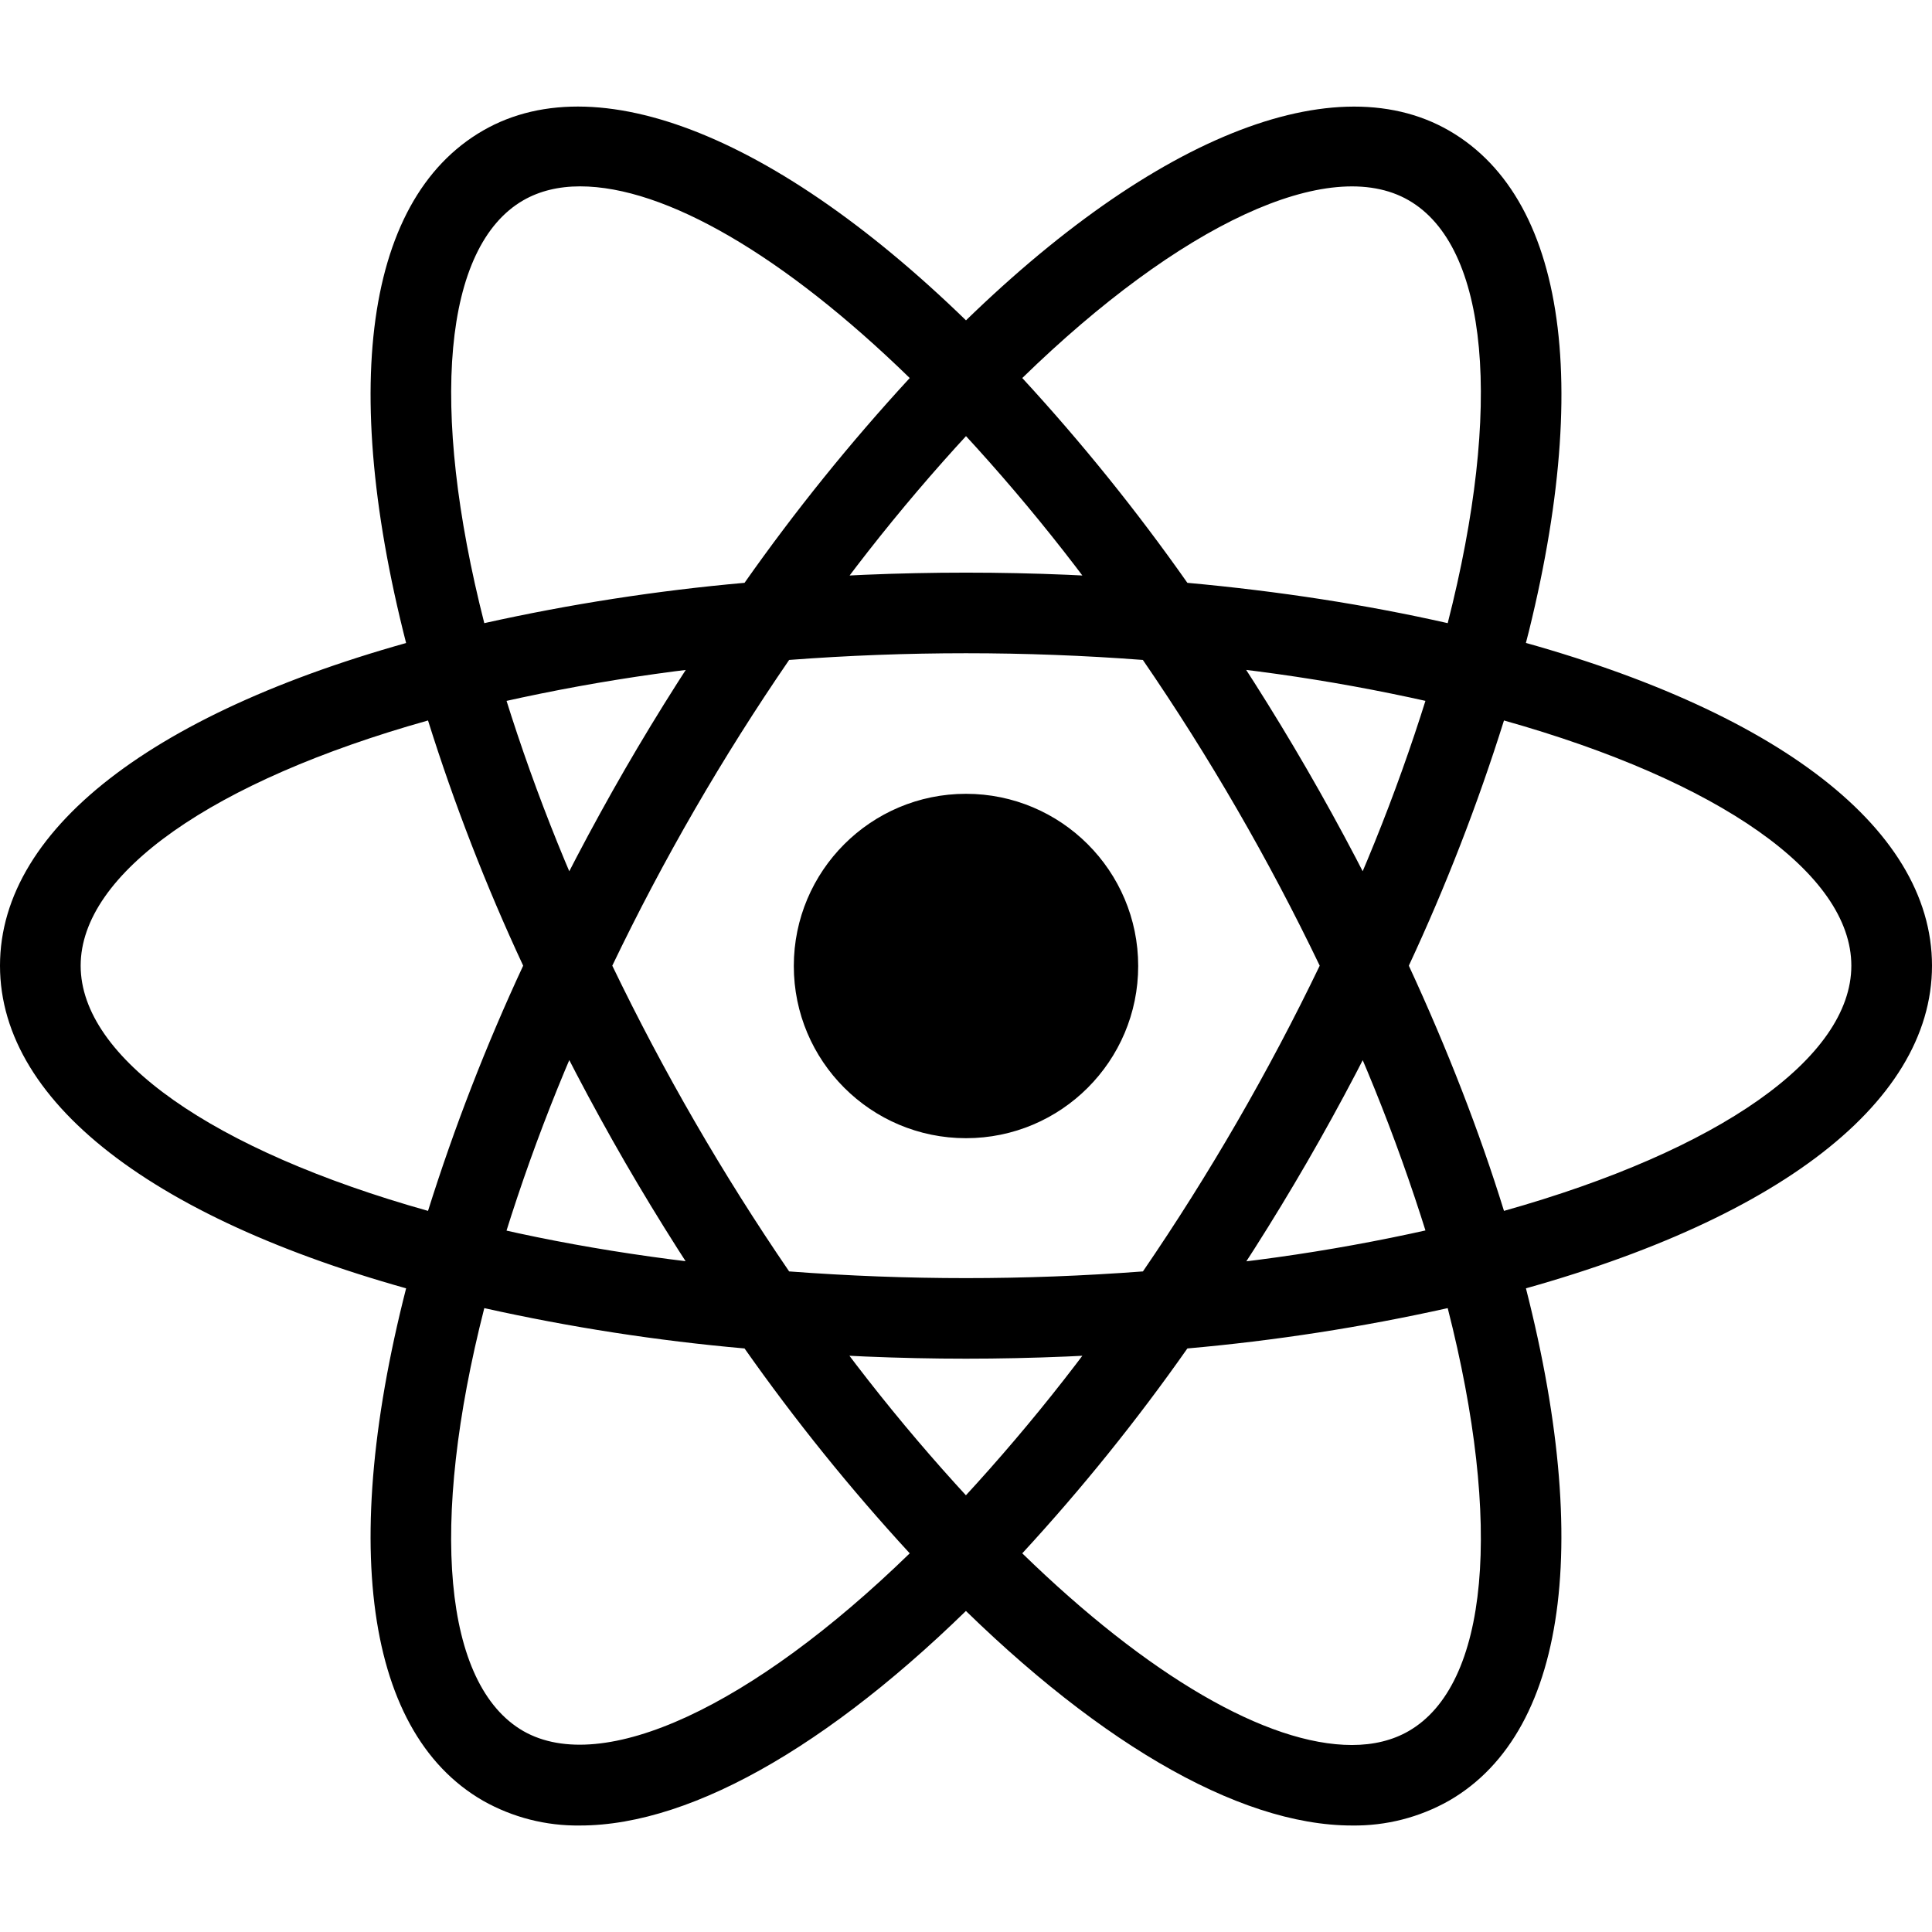
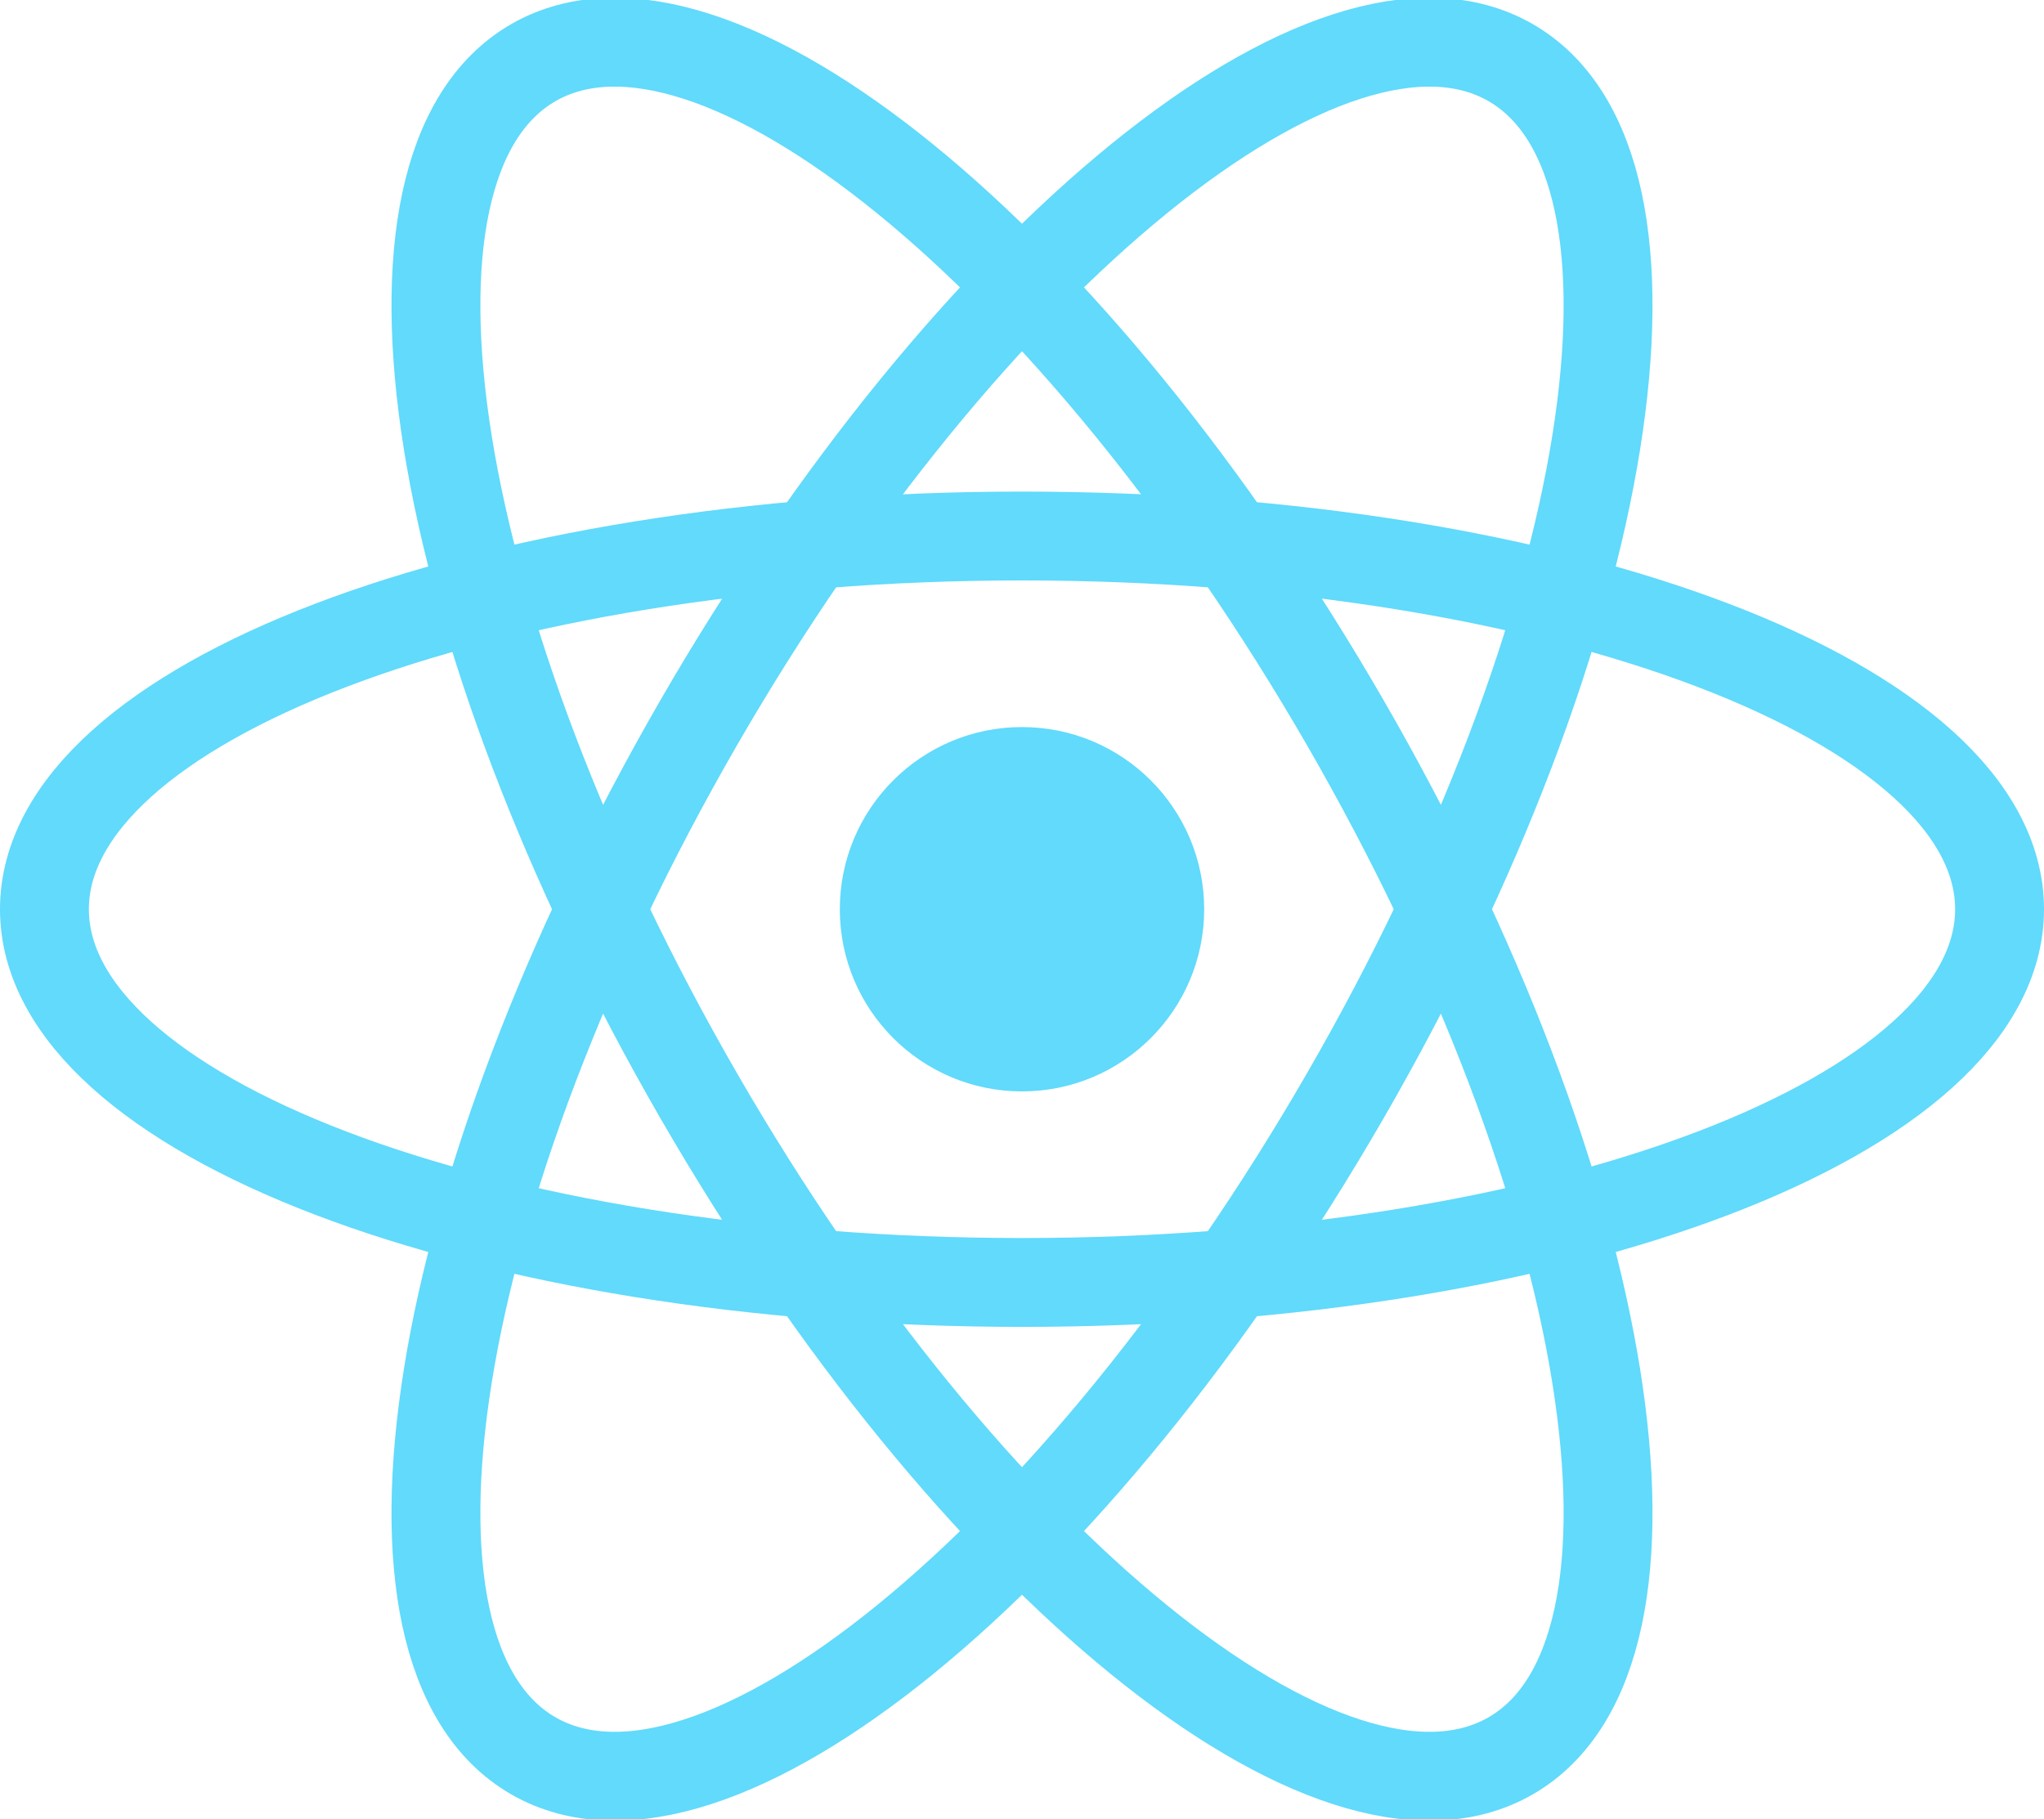
- <svg xmlns="http://www.w3.org/2000/svg" role="img" viewBox="0 0 24 24">
-   <path d="M12 9.861A2.139 2.139 0 1 0 12 14.139 2.139 2.139 0 1 0 12 9.861zM6.008 16.255l-.472-.12C2.018 15.246 0 13.737 0 11.996s2.018-3.25 5.536-4.139l.472-.119.133.468a23.53 23.53 0 0 0 1.363 3.578l.101.213-.101.213a23.307 23.307 0 0 0-1.363 3.578l-.133.467zM5.317 8.95c-2.674.751-4.315 1.9-4.315 3.046 0 1.145 1.641 2.294 4.315 3.046a24.95 24.95 0 0 1 1.182-3.046A24.752 24.752 0 0 1 5.317 8.95zM17.992 16.255l-.133-.469a23.357 23.357 0 0 0-1.364-3.577l-.101-.213.101-.213a23.42 23.42 0 0 0 1.364-3.578l.133-.468.473.119c3.517.889 5.535 2.398 5.535 4.14s-2.018 3.25-5.535 4.139l-.473.12zm-.491-4.259c.48 1.039.877 2.06 1.182 3.046 2.675-.752 4.315-1.901 4.315-3.046 0-1.146-1.641-2.294-4.315-3.046a24.788 24.788 0 0 1-1.182 3.046zM5.31 8.945l-.133-.467C4.188 4.992 4.488 2.494 6 1.622c1.483-.856 3.864.155 6.359 2.716l.34.349-.34.349a23.552 23.552 0 0 0-2.422 2.967l-.135.193-.235.02a23.657 23.657 0 0 0-3.785.61l-.472.119zm1.896-6.63c-.268 0-.505.058-.705.173-.994.573-1.17 2.565-.485 5.253a25.122 25.122 0 0 1 3.233-.501 24.847 24.847 0 0 1 2.052-2.544c-1.56-1.519-3.037-2.381-4.095-2.381zM16.795 22.677c-.001 0-.001 0 0 0-1.425 0-3.255-1.073-5.154-3.023l-.34-.349.34-.349a23.53 23.53 0 0 0 2.421-2.968l.135-.193.234-.02a23.63 23.63 0 0 0 3.787-.609l.472-.119.134.468c.987 3.484.688 5.983-.824 6.854a2.38 2.38 0 0 1-1.205.308zm-4.096-3.381c1.56 1.519 3.037 2.381 4.095 2.381h.001c.267 0 .505-.058.704-.173.994-.573 1.171-2.566.485-5.254a25.02 25.02 0 0 1-3.234.501 24.674 24.674 0 0 1-2.051 2.545zM18.69 8.945l-.472-.119a23.479 23.479 0 0 0-3.787-.61l-.234-.02-.135-.193a23.414 23.414 0 0 0-2.421-2.967l-.34-.349.34-.349C14.135 1.778 16.515.767 18 1.622c1.512.872 1.812 3.37.824 6.855l-.134.468zM14.75 7.24c1.142.104 2.227.273 3.234.501.686-2.688.509-4.68-.485-5.253-.988-.571-2.845.304-4.8 2.208A24.849 24.849 0 0 1 14.75 7.24zM7.206 22.677A2.38 2.38 0 0 1 6 22.369c-1.512-.871-1.812-3.369-.823-6.854l.132-.468.472.119c1.155.291 2.429.496 3.785.609l.235.02.134.193a23.596 23.596 0 0 0 2.422 2.968l.34.349-.34.349c-1.898 1.95-3.728 3.023-5.151 3.023zm-1.19-6.427c-.686 2.688-.509 4.681.485 5.254.987.563 2.843-.305 4.8-2.208a24.998 24.998 0 0 1-2.052-2.545 24.976 24.976 0 0 1-3.233-.501zM12 16.878c-.823 0-1.669-.036-2.516-.106l-.235-.02-.135-.193a30.388 30.388 0 0 1-1.35-2.122 30.354 30.354 0 0 1-1.166-2.228l-.1-.213.1-.213a30.3 30.3 0 0 1 1.166-2.228c.414-.716.869-1.43 1.35-2.122l.135-.193.235-.02a29.785 29.785 0 0 1 5.033 0l.234.02.134.193a30.006 30.006 0 0 1 2.517 4.35l.101.213-.101.213a29.6 29.6 0 0 1-2.517 4.35l-.134.193-.234.02c-.847.07-1.694.106-2.517.106zm-2.197-1.084c1.48.111 2.914.111 4.395 0a29.006 29.006 0 0 0 2.196-3.798 28.585 28.585 0 0 0-2.197-3.798 29.031 29.031 0 0 0-4.394 0 28.477 28.477 0 0 0-2.197 3.798 29.114 29.114 0 0 0 2.197 3.798z" />
+ <svg xmlns="http://www.w3.org/2000/svg" viewBox="-11.5 -10.232 23 20.463">
+   <circle cx="0" cy="0" r="2.05" fill="#61dafb" />
+   <g stroke="#61dafb" stroke-width="1" fill="none">
+     <ellipse rx="11" ry="4.2" />
+     <ellipse rx="11" ry="4.2" transform="rotate(60)" />
+     <ellipse rx="11" ry="4.2" transform="rotate(120)" />
+   </g>
</svg>
